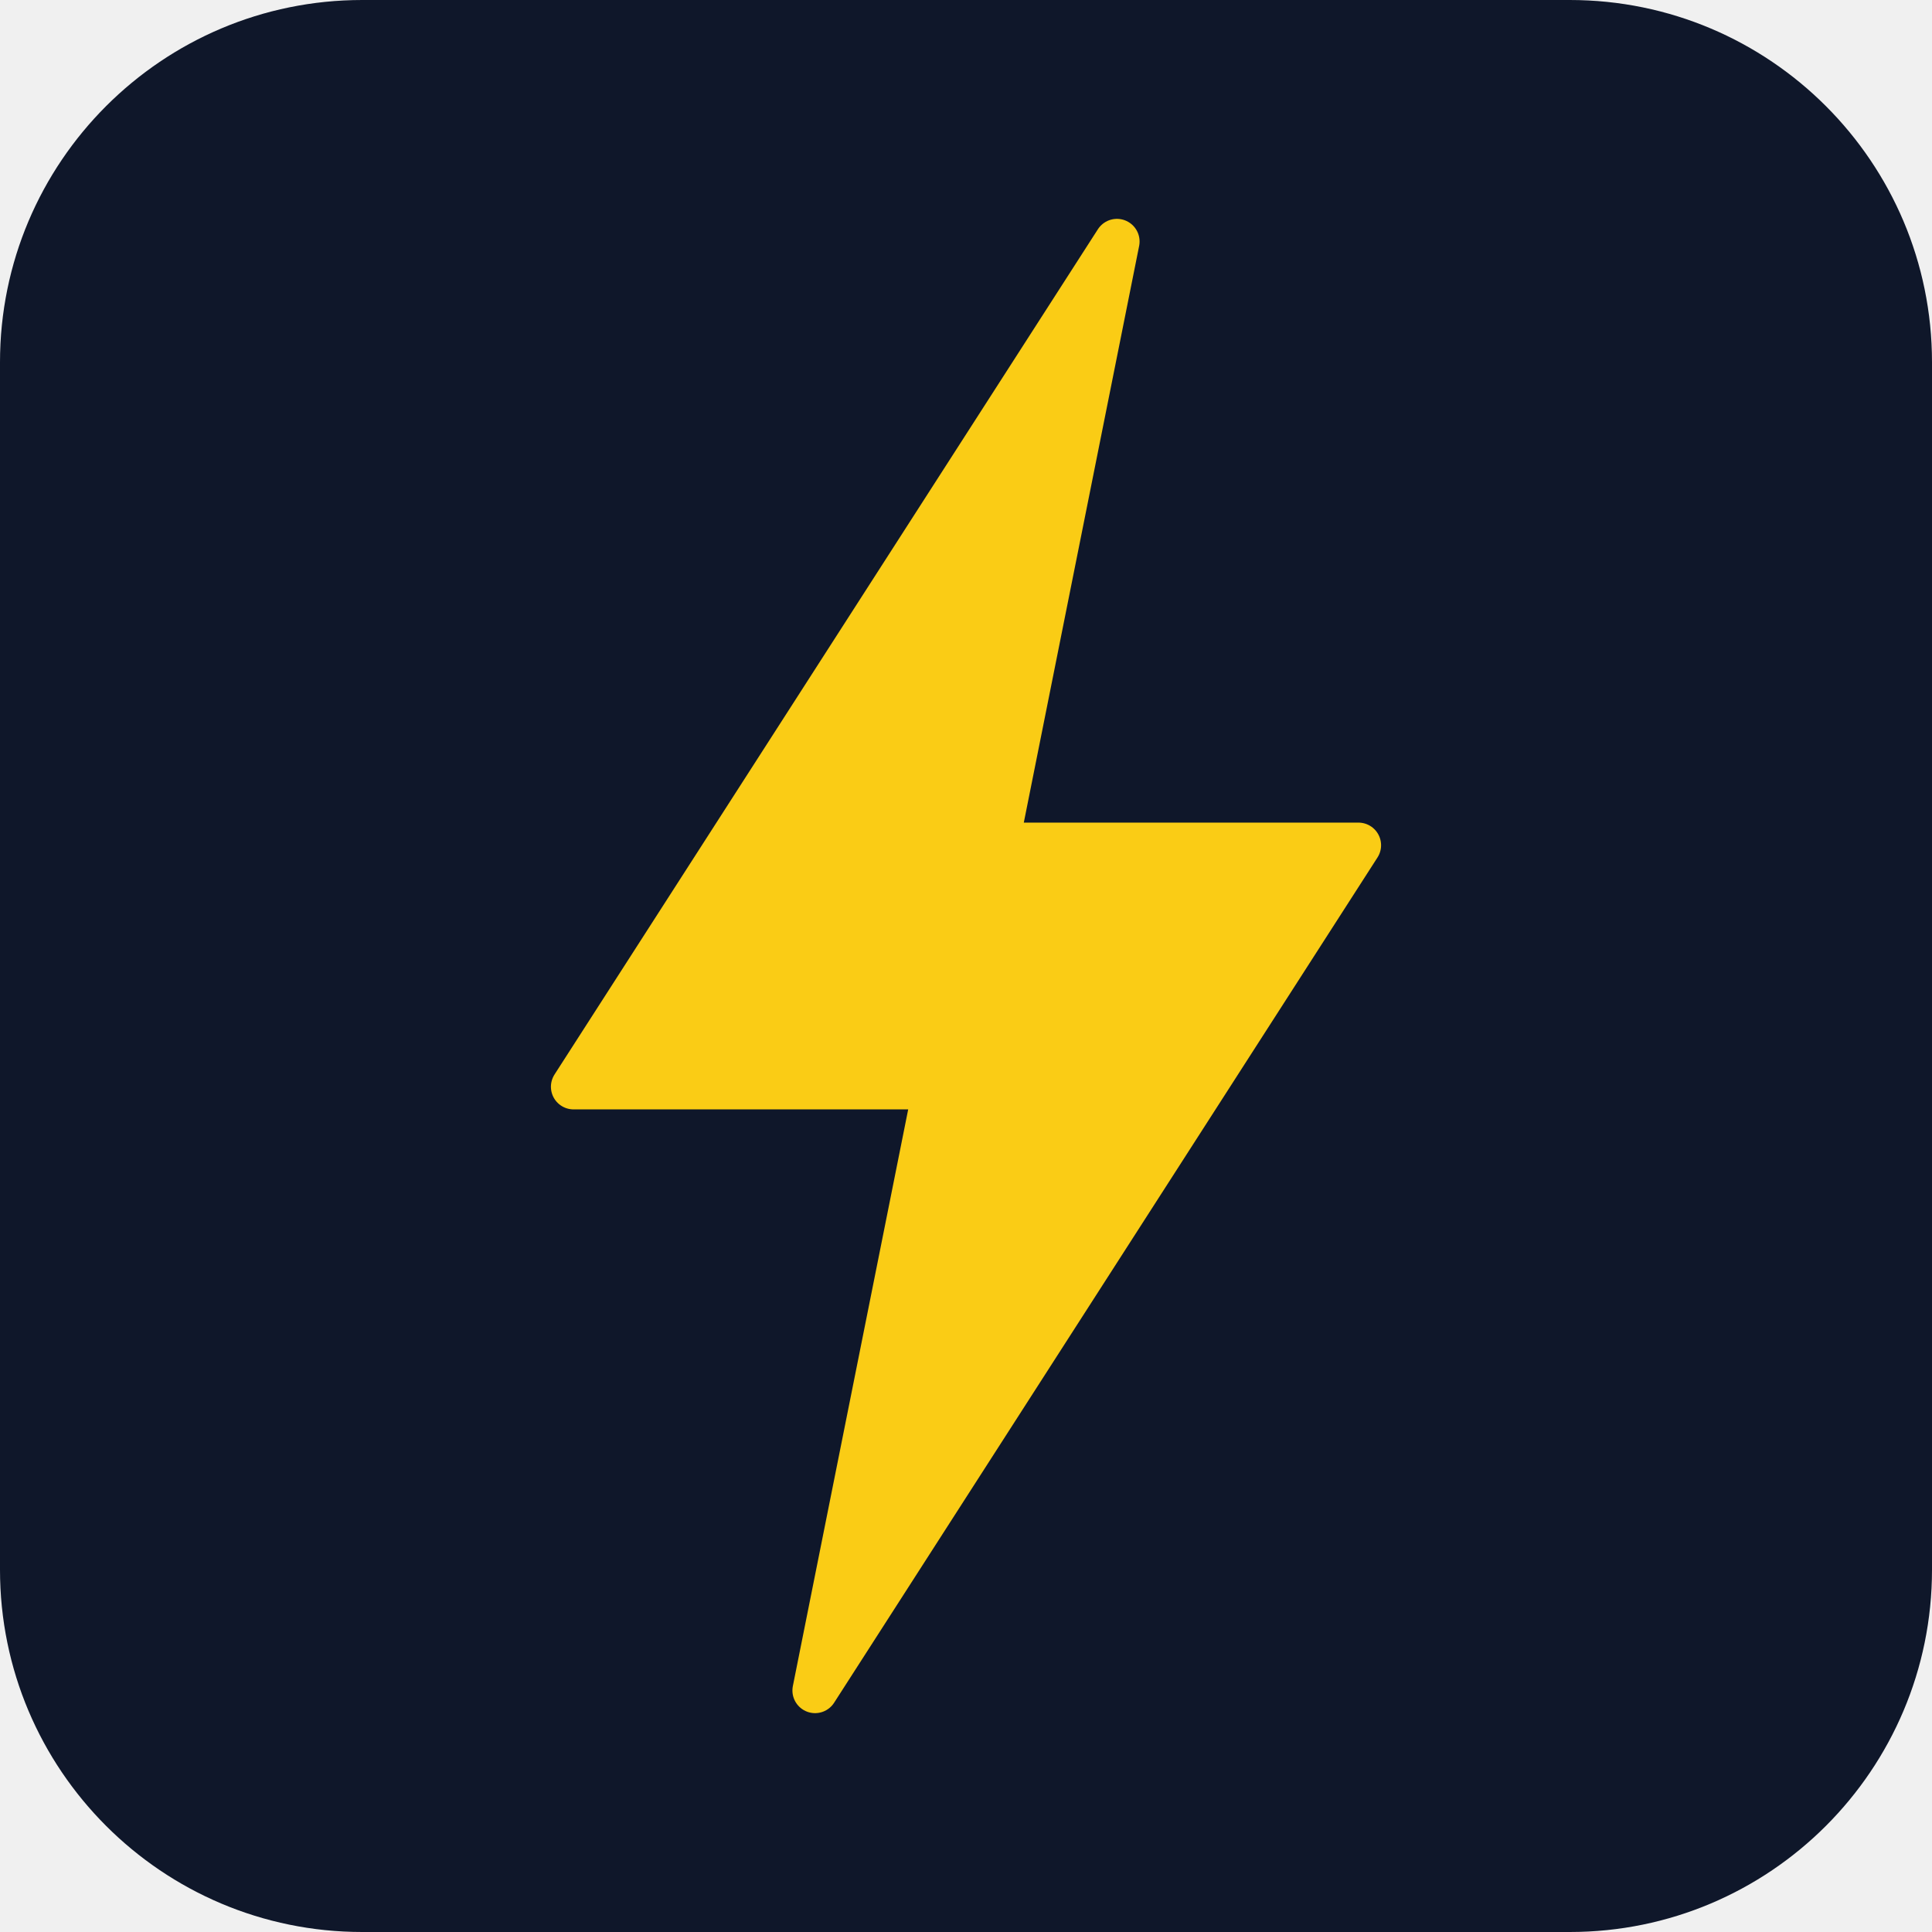
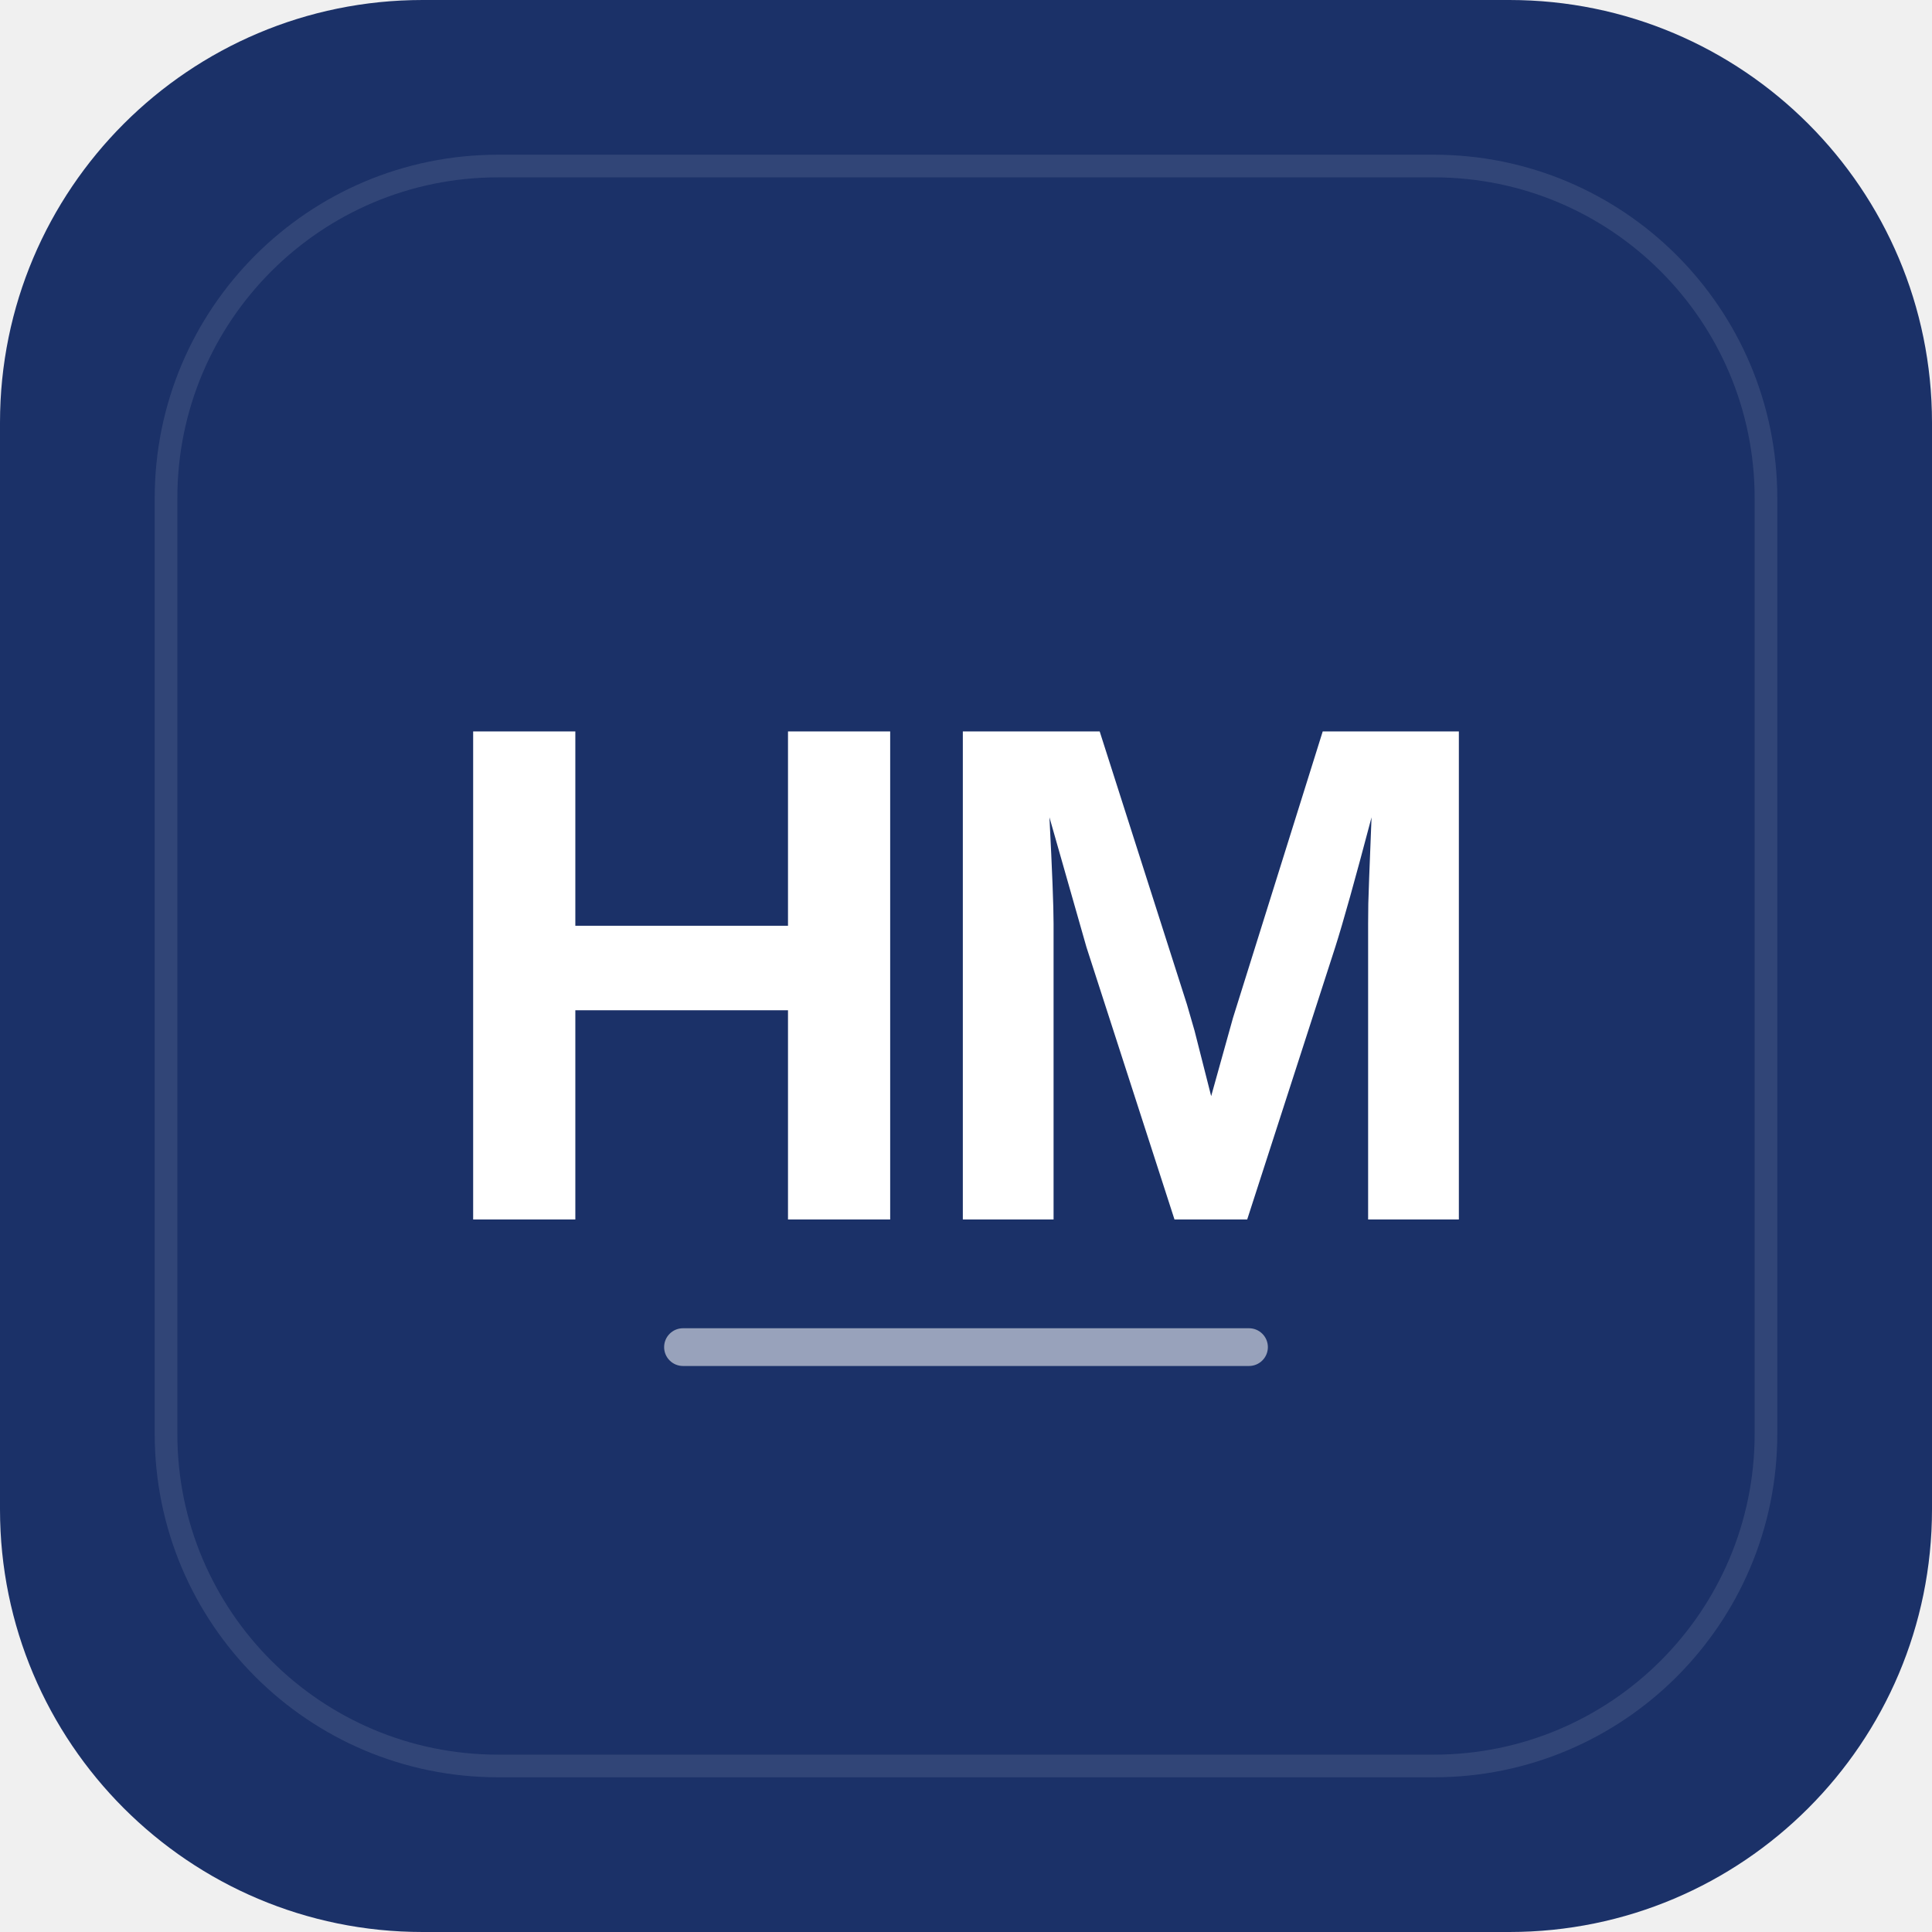
- <svg xmlns="http://www.w3.org/2000/svg" viewBox="0 0 512 512">
-   <rect width="512" height="512" rx="96" fill="#0f172a" />
-   <path d="M296 64 152 288h96l-32 160 144-224h-96l32-160z" fill="#facc15" stroke="#facc15" stroke-width="12" stroke-linejoin="round" />
+ <svg xmlns="http://www.w3.org/2000/svg" viewBox="0 0 512 512" role="img" aria-label="Hussain Motors">
+   <rect width="512" height="512" rx="112" fill="#1b3168" />
+   <rect x="44" y="44" width="424" height="424" rx="88" fill="none" stroke="#ffffff" stroke-opacity="0.10" stroke-width="6" />
+   <text x="256" y="258" font-family="Segoe UI, Helvetica Neue, Arial, sans-serif" font-size="188" font-weight="700" letter-spacing="-6" fill="#ffffff" text-anchor="middle" dominant-baseline="central">HM</text>
+   <rect x="176" y="352" width="160" height="10" rx="5" fill="#ffffff" fill-opacity="0.55" />
</svg>
